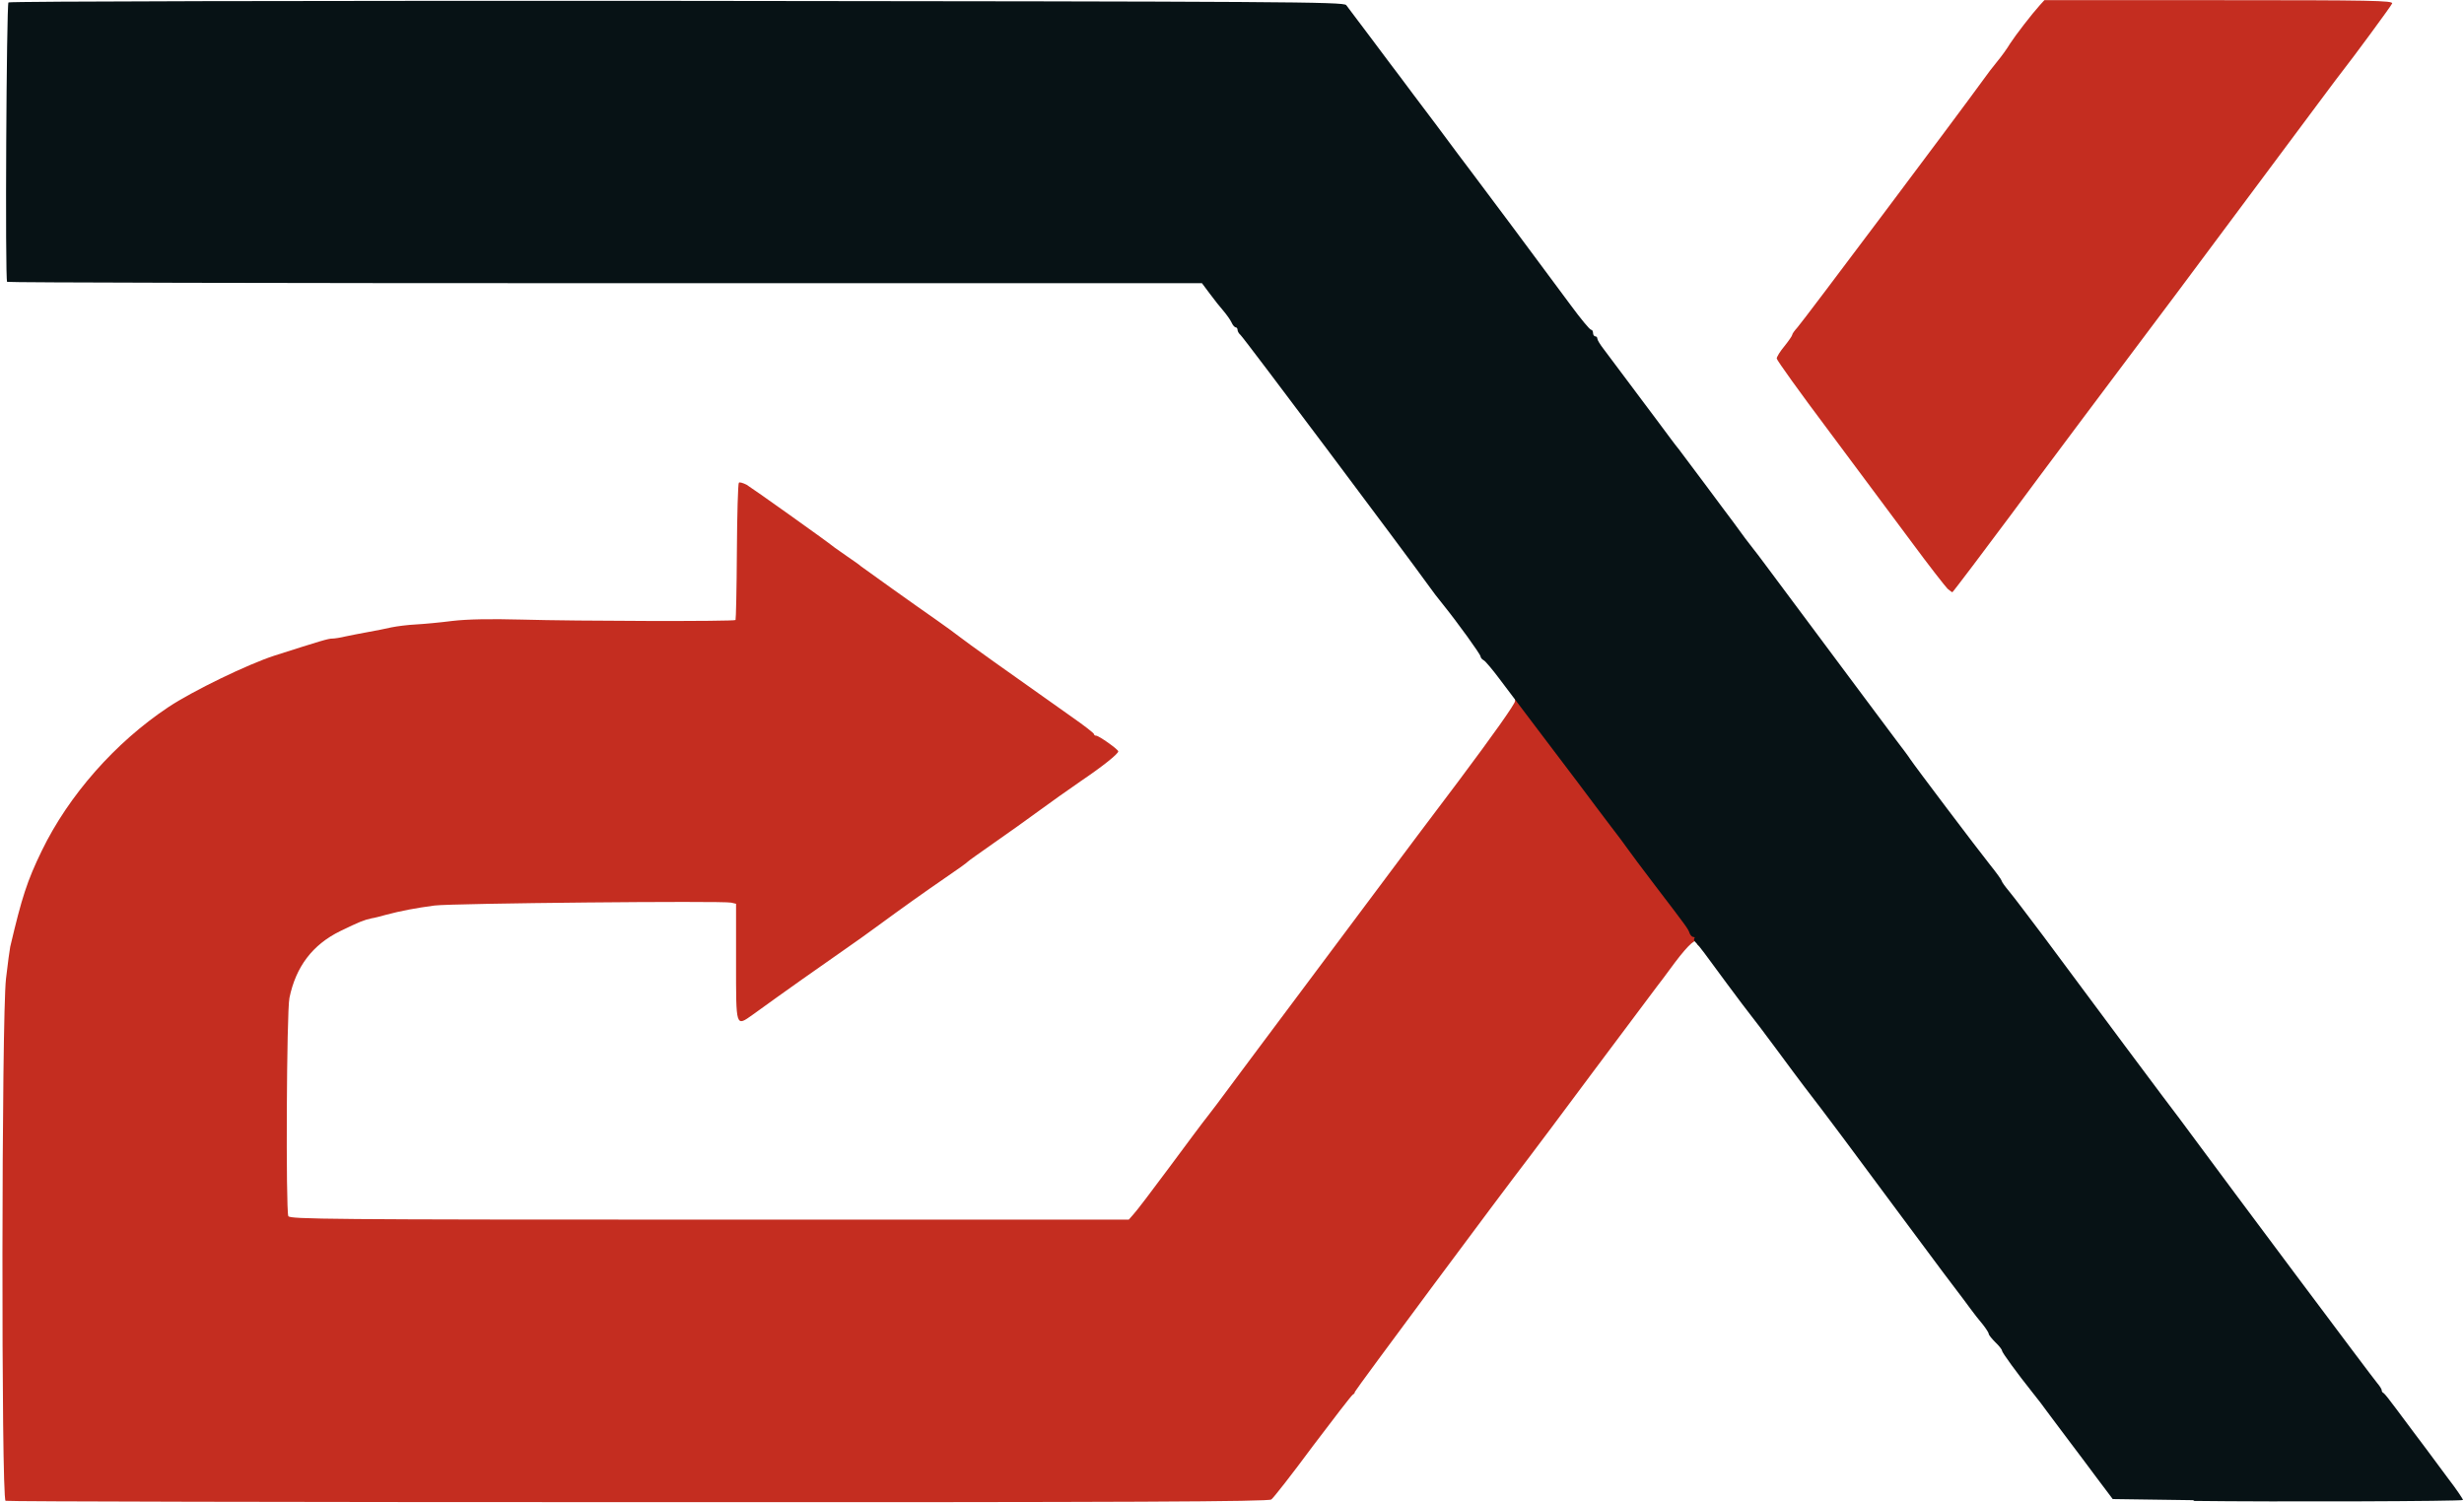
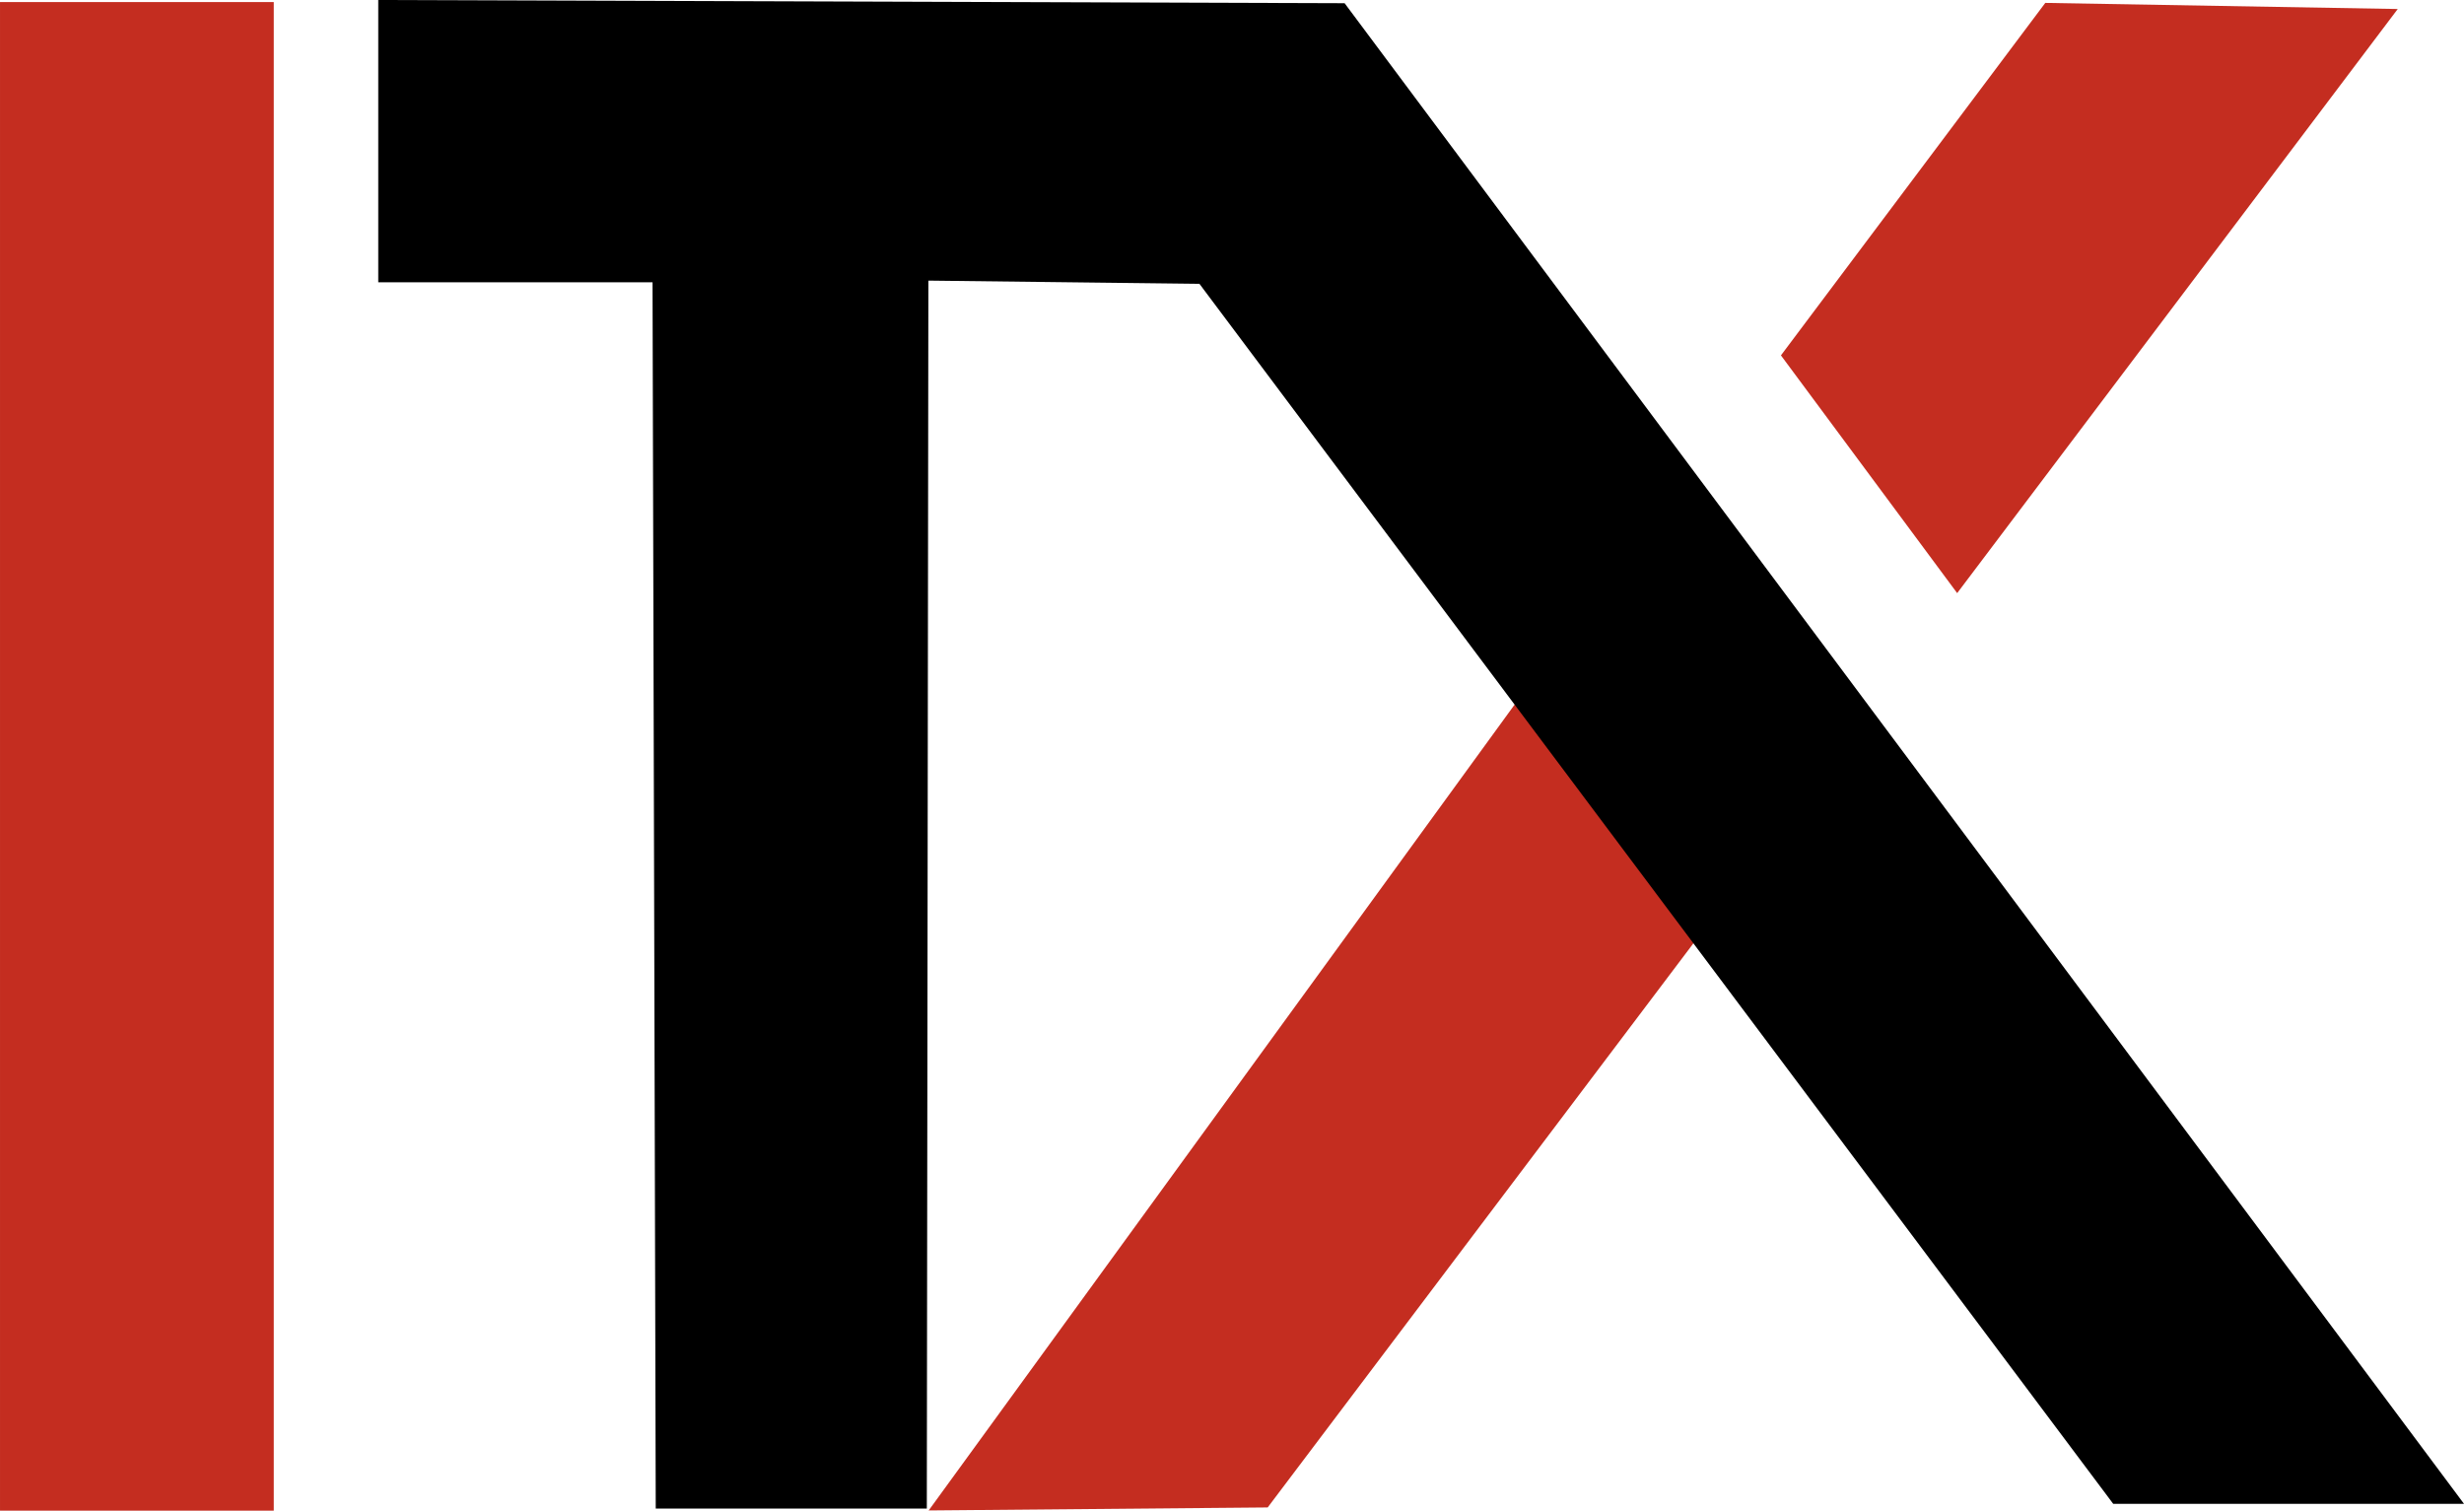
- <svg xmlns="http://www.w3.org/2000/svg" width="410" height="250" viewBox="0 0 108.479 66.146" version="1.1" id="svg1">
+ <svg xmlns="http://www.w3.org/2000/svg" width="23.797mm" height="14.589mm" viewBox="0 0 23.797 14.589" version="1.1" id="svg1">
  <defs id="defs1" />
-   <g id="layer1">
-     <g id="g2" transform="matrix(4.543024,0,0,4.543024,-59.42758,-29.44088)">
-       <path id="pIteg0hE0" d="m 13.135,21.025 c -0.043,-0.017 -0.039,-4.691 0.004,-5.059 0.017,-0.148 0.036,-0.287 0.041,-0.31 0.113,-0.48 0.163,-0.636 0.306,-0.931 0.261,-0.537 0.709,-1.047 1.227,-1.392 0.238,-0.158 0.769,-0.415 1.028,-0.499 0.458,-0.146 0.52,-0.165 0.561,-0.165 0.021,0 0.079,-0.009 0.128,-0.021 0.051,-0.011 0.15,-0.03 0.221,-0.043 0.071,-0.013 0.171,-0.032 0.225,-0.045 0.054,-0.011 0.158,-0.024 0.236,-0.028 0.077,-0.004 0.236,-0.019 0.353,-0.034 0.146,-0.017 0.362,-0.021 0.674,-0.013 0.52,0.015 2.055,0.019 2.07,0.004 0.004,-0.004 0.011,-0.302 0.013,-0.662 0.002,-0.36 0.011,-0.659 0.019,-0.668 0.006,-0.009 0.041,0.002 0.075,0.019 0.047,0.028 0.771,0.542 0.852,0.608 0.013,0.009 0.071,0.049 0.128,0.09 0.06,0.041 0.118,0.081 0.128,0.092 0.024,0.019 0.531,0.381 0.741,0.527 0.077,0.054 0.173,0.124 0.214,0.156 0.064,0.051 0.473,0.343 1.094,0.781 0.113,0.079 0.208,0.152 0.21,0.163 0,0.009 0.009,0.015 0.021,0.015 0.026,0 0.214,0.133 0.214,0.152 0,0.024 -0.152,0.146 -0.364,0.289 -0.111,0.077 -0.295,0.206 -0.407,0.289 -0.111,0.081 -0.308,0.223 -0.439,0.313 -0.128,0.09 -0.24,0.169 -0.246,0.176 -0.006,0.009 -0.103,0.079 -0.214,0.154 -0.208,0.143 -0.411,0.287 -0.674,0.48 -0.081,0.06 -0.216,0.156 -0.3,0.214 -0.225,0.156 -0.589,0.413 -0.897,0.636 -0.167,0.118 -0.163,0.133 -0.163,-0.507 v -0.567 l -0.047,-0.011 c -0.086,-0.019 -2.695,0.006 -2.875,0.028 -0.18,0.024 -0.325,0.051 -0.471,0.09 -0.047,0.013 -0.109,0.03 -0.139,0.034 -0.077,0.017 -0.118,0.034 -0.304,0.124 -0.268,0.131 -0.43,0.345 -0.492,0.647 -0.028,0.133 -0.036,2.047 -0.011,2.115 0.013,0.03 0.398,0.034 4.079,0.034 h 4.066 l 0.043,-0.049 c 0.026,-0.026 0.18,-0.229 0.347,-0.454 0.165,-0.223 0.334,-0.45 0.377,-0.503 0.041,-0.054 0.122,-0.158 0.178,-0.236 0.056,-0.077 0.191,-0.255 0.295,-0.396 0.154,-0.206 1.197,-1.601 1.37,-1.833 0.021,-0.03 0.287,-0.383 0.587,-0.781 0.33,-0.441 0.546,-0.745 0.546,-0.773 0,-0.036 0.013,-0.049 0.047,-0.049 0.045,0 0.09,0.056 0.627,0.771 0.066,0.088 0.193,0.255 0.28,0.37 0.088,0.116 0.178,0.238 0.201,0.272 0.024,0.034 0.143,0.195 0.268,0.358 0.319,0.417 0.319,0.42 0.334,0.462 0.009,0.019 0.021,0.036 0.032,0.036 0.011,0 0.019,0.034 0.019,0.075 0,0.041 -0.009,0.075 -0.021,0.075 -0.011,0 -0.021,-0.009 -0.021,-0.021 0,-0.066 -0.079,0.002 -0.218,0.186 -0.086,0.116 -0.163,0.221 -0.173,0.231 -0.009,0.013 -0.276,0.368 -0.593,0.792 -0.315,0.424 -0.604,0.809 -0.64,0.856 -0.289,0.375 -1.694,2.267 -1.694,2.28 0,0.011 -0.009,0.021 -0.019,0.026 -0.011,0.004 -0.184,0.229 -0.388,0.499 -0.201,0.272 -0.383,0.505 -0.403,0.518 -0.026,0.021 -1.302,0.028 -6.136,0.026 -3.357,0 -6.117,-0.006 -6.13,-0.013 z" style="fill:#c42d20;stroke-width:0.002" />
-       <path id="p2HaDI4Ea" d="m 31.952,12.183 c -0.021,-0.021 -0.178,-0.221 -0.343,-0.445 -0.165,-0.223 -0.529,-0.711 -0.805,-1.081 -0.278,-0.37 -0.505,-0.687 -0.505,-0.702 0,-0.017 0.034,-0.071 0.075,-0.12 0.041,-0.051 0.075,-0.101 0.075,-0.109 0,-0.011 0.024,-0.043 0.051,-0.073 0.043,-0.045 1.569,-2.079 1.798,-2.396 0.036,-0.051 0.098,-0.133 0.139,-0.182 0.041,-0.049 0.096,-0.126 0.124,-0.173 0.054,-0.083 0.208,-0.283 0.289,-0.373 l 0.043,-0.047 h 1.691 c 1.488,0 1.689,0.004 1.679,0.032 -0.009,0.024 -0.383,0.531 -0.488,0.664 -0.028,0.034 -0.246,0.328 -1.055,1.413 -0.42,0.565 -0.792,1.062 -0.824,1.103 -0.069,0.09 -1.156,1.541 -1.338,1.79 -0.223,0.3 -0.552,0.736 -0.557,0.736 -0.004,0 -0.026,-0.017 -0.049,-0.036 z" style="fill:#c42d20;stroke-width:0.002" />
-       <path id="p1Exh7Vo0Y" d="m 34.341,21.019 -0.786,-0.011 -0.161,-0.214 c -0.088,-0.118 -0.186,-0.25 -0.221,-0.295 -0.032,-0.043 -0.088,-0.118 -0.124,-0.165 -0.034,-0.047 -0.092,-0.124 -0.128,-0.171 -0.034,-0.049 -0.098,-0.131 -0.139,-0.182 -0.154,-0.193 -0.3,-0.394 -0.3,-0.411 0,-0.011 -0.028,-0.047 -0.064,-0.081 -0.034,-0.034 -0.064,-0.071 -0.064,-0.081 0,-0.011 -0.026,-0.051 -0.058,-0.092 -0.034,-0.039 -0.088,-0.109 -0.124,-0.158 -0.034,-0.047 -0.092,-0.124 -0.128,-0.171 -0.034,-0.045 -0.096,-0.126 -0.133,-0.176 -0.06,-0.079 -0.713,-0.959 -0.944,-1.27 -0.043,-0.058 -0.086,-0.116 -0.096,-0.128 -0.032,-0.045 -0.221,-0.293 -0.302,-0.398 -0.047,-0.06 -0.169,-0.227 -0.274,-0.368 -0.105,-0.141 -0.214,-0.287 -0.244,-0.323 -0.03,-0.036 -0.135,-0.178 -0.236,-0.313 -0.208,-0.283 -0.265,-0.362 -0.302,-0.398 -0.015,-0.013 -0.019,-0.03 -0.013,-0.039 0.009,-0.006 0.004,-0.013 -0.009,-0.013 -0.013,0 -0.028,-0.017 -0.036,-0.036 -0.015,-0.043 -0.015,-0.045 -0.334,-0.462 -0.124,-0.163 -0.244,-0.323 -0.268,-0.358 -0.024,-0.034 -0.096,-0.133 -0.163,-0.218 -0.064,-0.086 -0.21,-0.276 -0.319,-0.424 -0.111,-0.148 -0.293,-0.388 -0.405,-0.535 -0.111,-0.148 -0.265,-0.349 -0.34,-0.45 -0.075,-0.101 -0.15,-0.191 -0.167,-0.199 -0.017,-0.009 -0.03,-0.026 -0.03,-0.036 0,-0.021 -0.225,-0.332 -0.366,-0.507 -0.041,-0.049 -0.103,-0.131 -0.139,-0.182 -0.214,-0.298 -1.796,-2.409 -1.822,-2.428 -0.015,-0.013 -0.028,-0.034 -0.028,-0.049 0,-0.013 -0.009,-0.024 -0.017,-0.024 -0.011,0 -0.03,-0.021 -0.041,-0.047 -0.013,-0.028 -0.049,-0.077 -0.079,-0.113 -0.03,-0.034 -0.09,-0.109 -0.131,-0.165 l -0.077,-0.103 h -5.783 c -3.181,0 -5.789,-0.006 -5.796,-0.013 -0.021,-0.019 -0.006,-2.689 0.013,-2.708 0.011,-0.011 2.86,-0.017 6.479,-0.015 5.922,0.006 6.459,0.009 6.485,0.041 0.015,0.019 0.128,0.169 0.25,0.332 0.122,0.165 0.248,0.33 0.278,0.37 0.03,0.041 0.182,0.244 0.338,0.45 0.154,0.208 0.306,0.411 0.338,0.452 0.066,0.086 0.709,0.948 0.97,1.302 0.098,0.133 0.186,0.24 0.199,0.24 0.011,0 0.019,0.015 0.019,0.032 0,0.017 0.011,0.032 0.021,0.032 0.013,0 0.021,0.011 0.021,0.024 0,0.011 0.028,0.058 0.062,0.101 0.058,0.077 0.203,0.27 0.531,0.709 0.084,0.113 0.171,0.231 0.197,0.261 0.024,0.032 0.139,0.186 0.257,0.343 0.118,0.158 0.238,0.321 0.27,0.362 0.03,0.041 0.084,0.113 0.118,0.161 0.036,0.047 0.073,0.096 0.084,0.109 0.024,0.028 0.133,0.176 0.503,0.672 0.452,0.608 0.741,0.993 0.869,1.165 0.064,0.084 0.128,0.169 0.139,0.188 0.036,0.056 0.655,0.876 0.775,1.026 0.062,0.077 0.113,0.148 0.113,0.156 0,0.009 0.034,0.056 0.075,0.105 0.041,0.049 0.188,0.244 0.33,0.432 0.383,0.518 1.287,1.73 1.319,1.768 0.015,0.019 0.09,0.12 0.167,0.225 0.255,0.347 1.706,2.289 1.749,2.338 0.024,0.028 0.043,0.058 0.043,0.069 0,0.011 0.006,0.021 0.017,0.026 0.009,0.004 0.064,0.073 0.122,0.152 0.06,0.081 0.137,0.184 0.171,0.229 0.036,0.047 0.092,0.122 0.124,0.165 0.034,0.045 0.128,0.171 0.21,0.283 0.084,0.109 0.146,0.203 0.143,0.208 -0.015,0.013 -1.811,0.019 -2.612,0.009 z" style="fill:#071215;stroke-width:0.002" />
+   <g id="layer1" transform="translate(-13.27004,-48.87808)">
+     <g id="g10" transform="translate(0.04214087,1.260096)">
+       <rect style="fill:#c42d20;fill-opacity:1;fill-rule:evenodd;stroke-width:0.052" id="rect4" width="2.644" height="14.569" x="13.228" y="47.638" />
+       <path style="fill:#c42d20;fill-opacity:1;stroke:#000000;stroke-width:0;stroke-linecap:butt;stroke-linejoin:miter;stroke-dasharray:none;stroke-opacity:1" d="m 25.471,62.176 4.132,-5.475 -1.73,-2.302 -5.676,7.806 z" id="path8" />
+       <path style="fill:#000000;fill-opacity:1;stroke:#000000;stroke-width:0;stroke-linecap:butt;stroke-linejoin:miter;stroke-dasharray:none;stroke-opacity:1" d="m 37.025,62.141 -10.811,-14.492 -9.333,-0.031 v 2.726 h 2.649 l 0.031,11.843 h 2.618 l 0.015,-11.859 2.618,0.031 8.825,11.782 z" id="path9" />
+       <path style="fill:#c42d20;fill-opacity:1;stroke:#000000;stroke-width:0;stroke-linecap:butt;stroke-linejoin:miter;stroke-dasharray:none;stroke-opacity:1" d="m 32.981,47.646 3.404,0.059 -4.255,5.641 -1.702,-2.296 z" id="path10" />
    </g>
  </g>
</svg>
